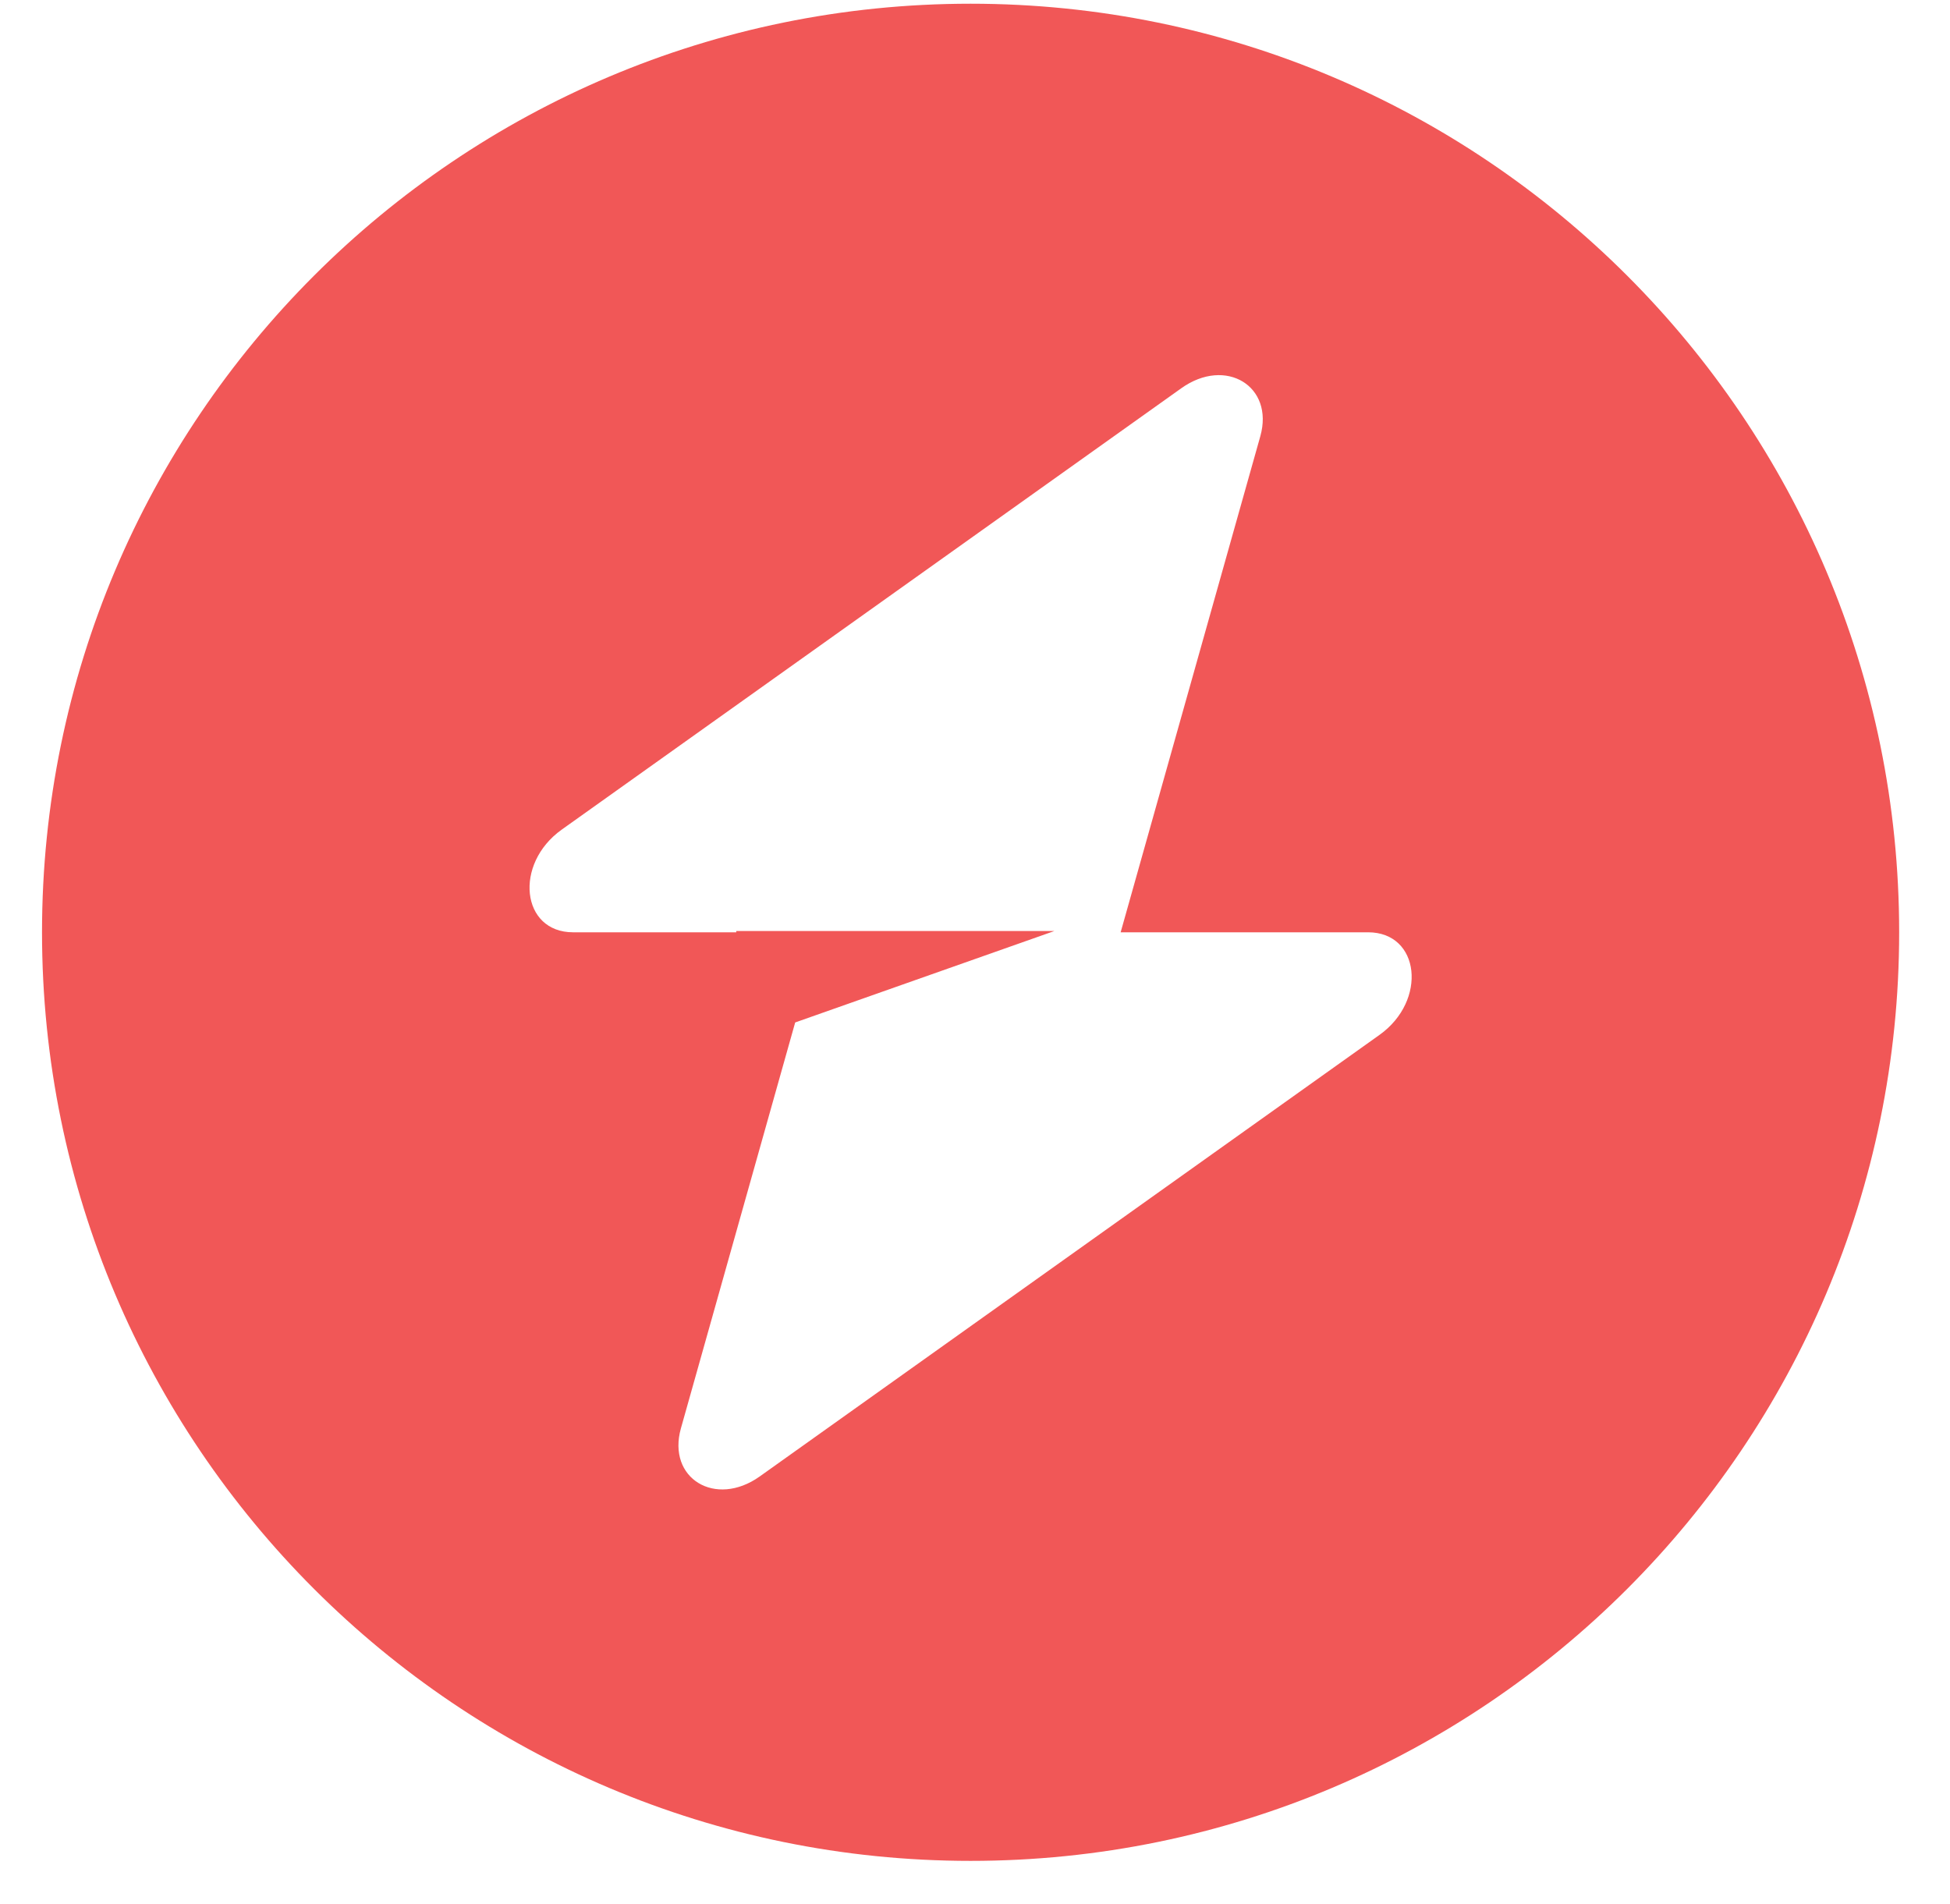
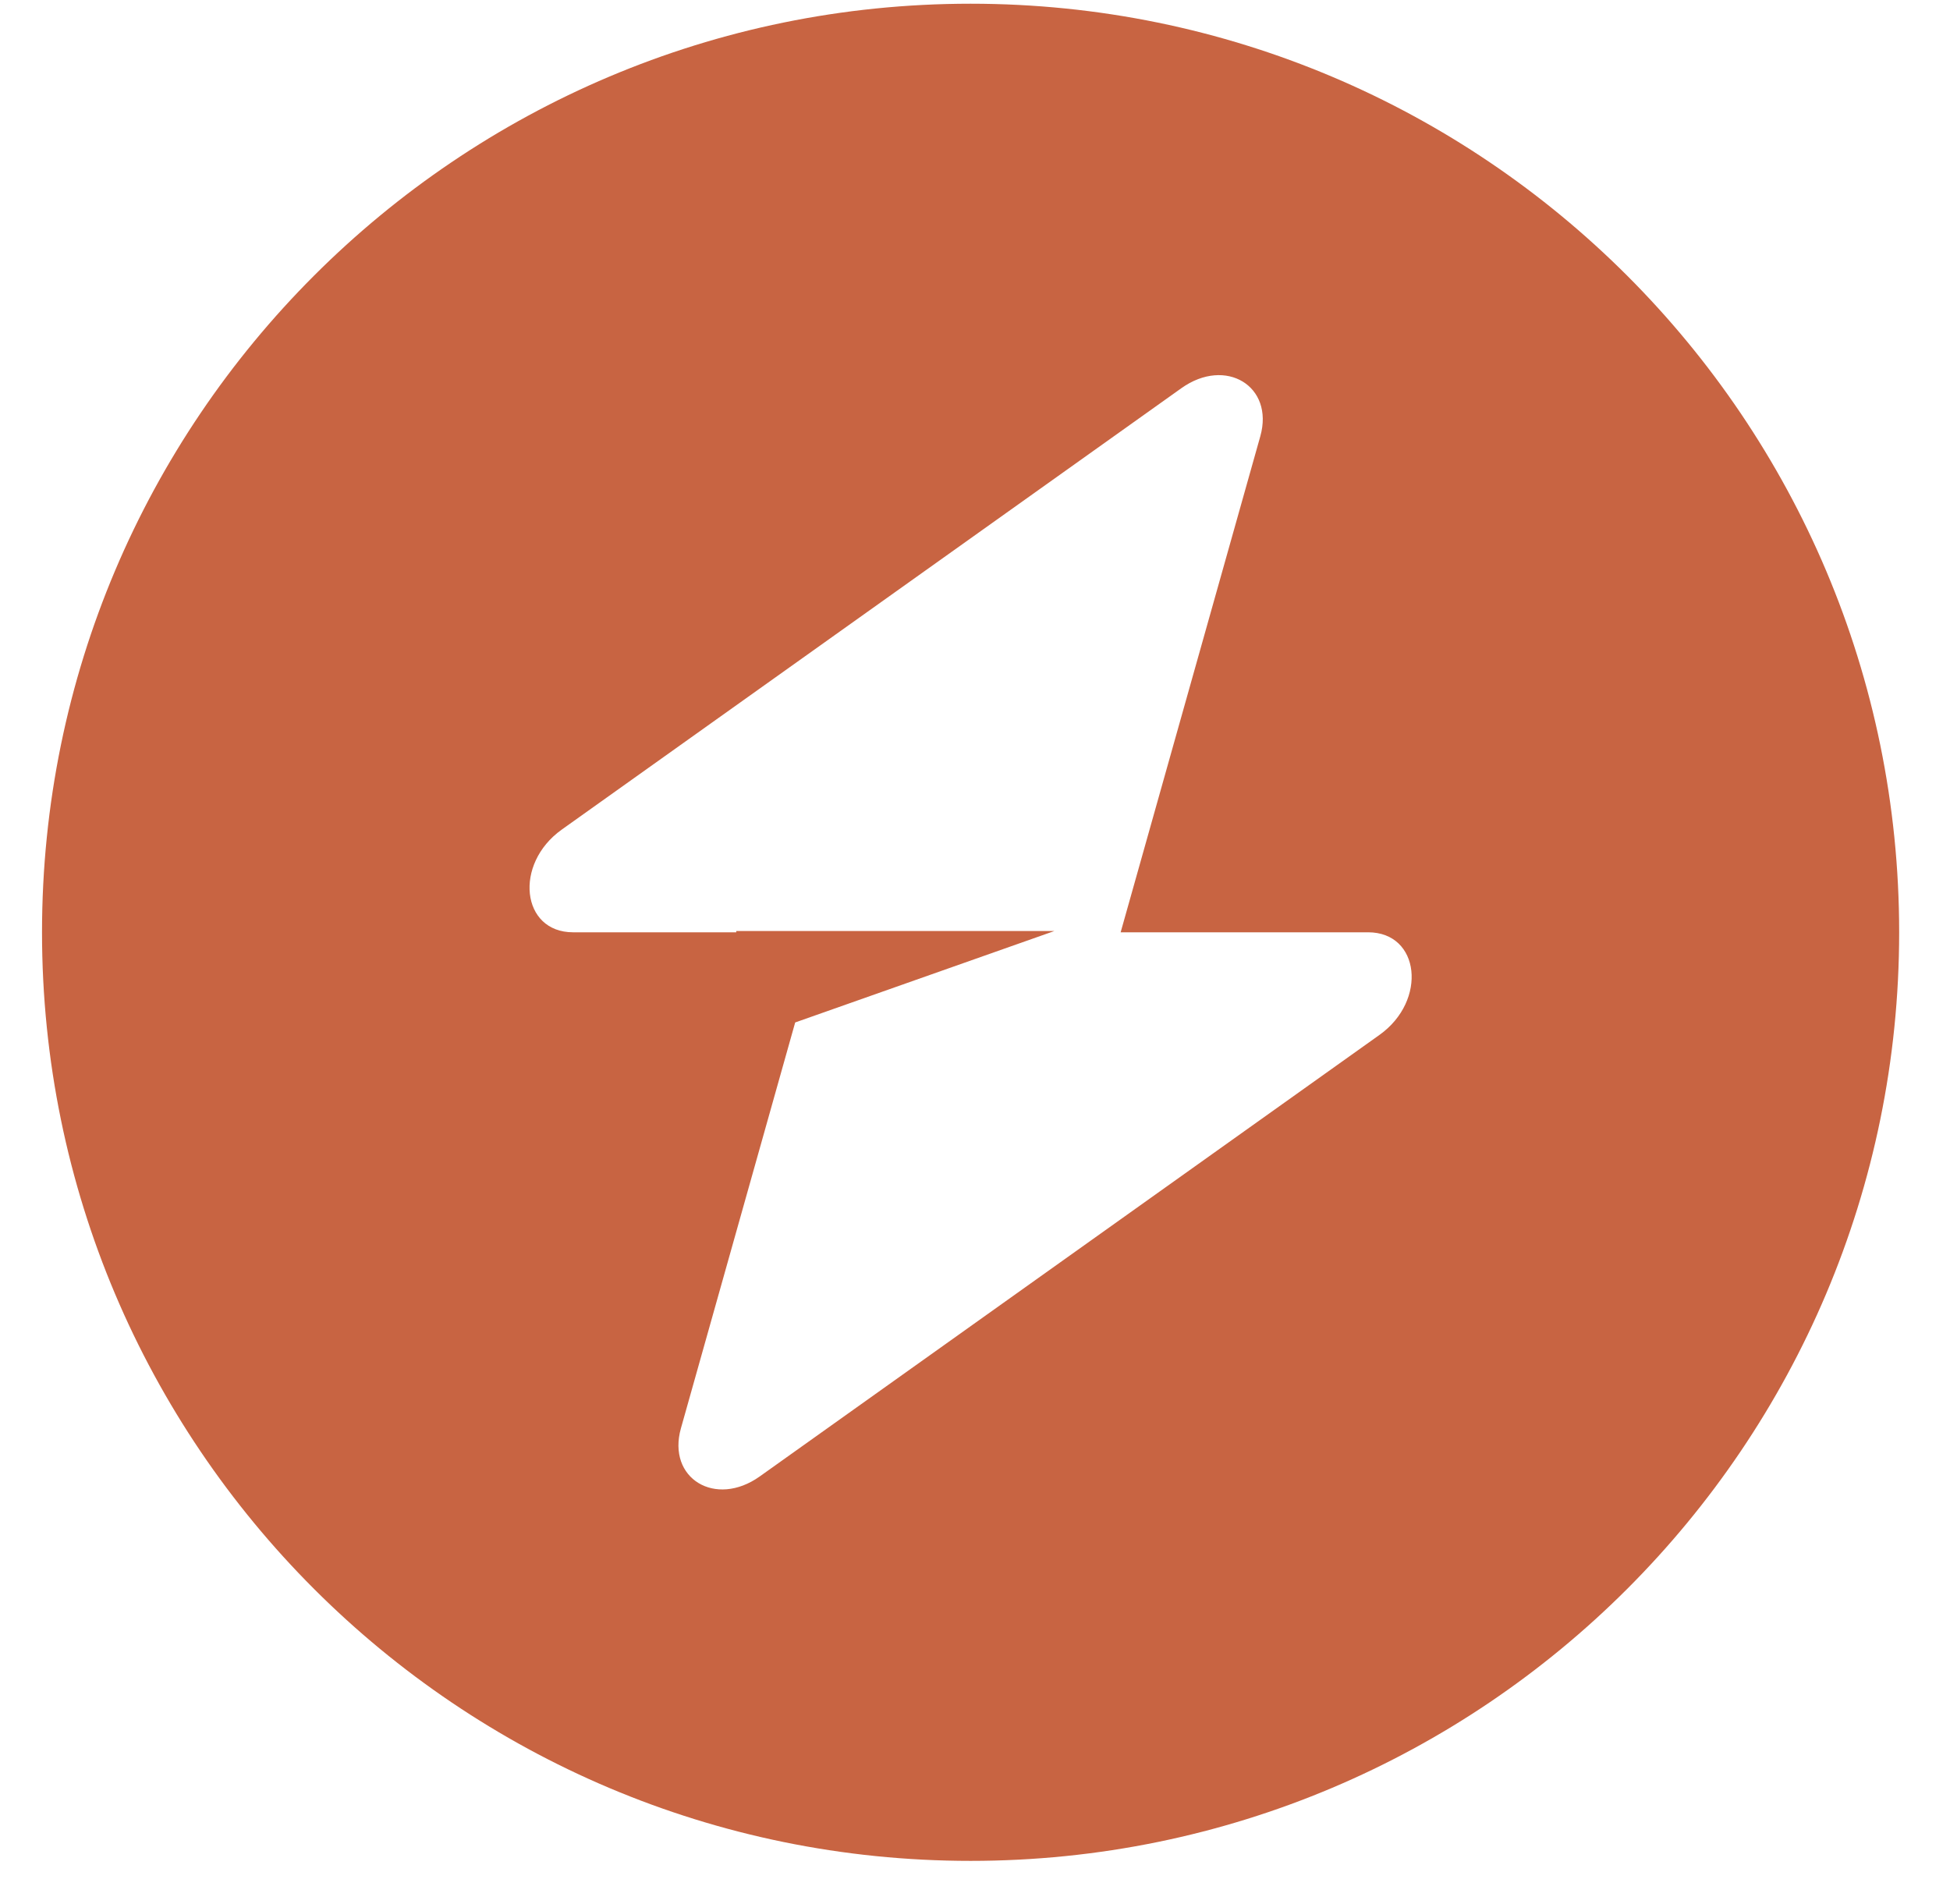
<svg xmlns="http://www.w3.org/2000/svg" data-logo="logo" viewBox="0 0 42 41">
-   <g id="logogram" transform="     translate(0, 0)     rotate(0 20.5 20.5)        ">
-     <path fill-rule="evenodd" clip-rule="evenodd" d="M20.905 40.08C31.951 40.08 40.905 31.126 40.905 20.08C40.905 9.034 31.951 0.08 20.905 0.08C9.86 0.08 0.905 9.034 0.905 20.08C0.905 31.126 9.86 40.08 20.905 40.08ZM27.145 9.397C27.448 8.318 26.401 7.68 25.445 8.361L12.098 17.869C11.062 18.608 11.225 20.08 12.343 20.08H15.858V20.053H22.708L17.127 22.022L14.666 30.763C14.362 31.842 15.409 32.48 16.365 31.799L29.712 22.29C30.749 21.552 30.586 20.08 29.467 20.08H24.137L27.145 9.397Z" fill="#F15757" />
+   <g style="opacity: 1;" id="logogram" transform="translate(0, 0)     rotate(0 20.5 20.5)">
+     <path fill-rule="evenodd" clip-rule="evenodd" d="M20.905 40.08C31.951 40.08 40.905 31.126 40.905 20.08C40.905 9.034 31.951 0.08 20.905 0.08C9.86 0.08 0.905 9.034 0.905 20.08C0.905 31.126 9.86 40.08 20.905 40.08ZM27.145 9.397C27.448 8.318 26.401 7.68 25.445 8.361L12.098 17.869C11.062 18.608 11.225 20.08 12.343 20.08H15.858V20.053H22.708L17.127 22.022L14.666 30.763C14.362 31.842 15.409 32.48 16.365 31.799L29.712 22.29C30.749 21.552 30.586 20.08 29.467 20.08H24.137L27.145 9.397Z" fill="#C86442" />
  </g>
-   <g id="logotype" transform="" />
+   <g style="opacity: 1;" id="logotype" transform="" />
</svg>
